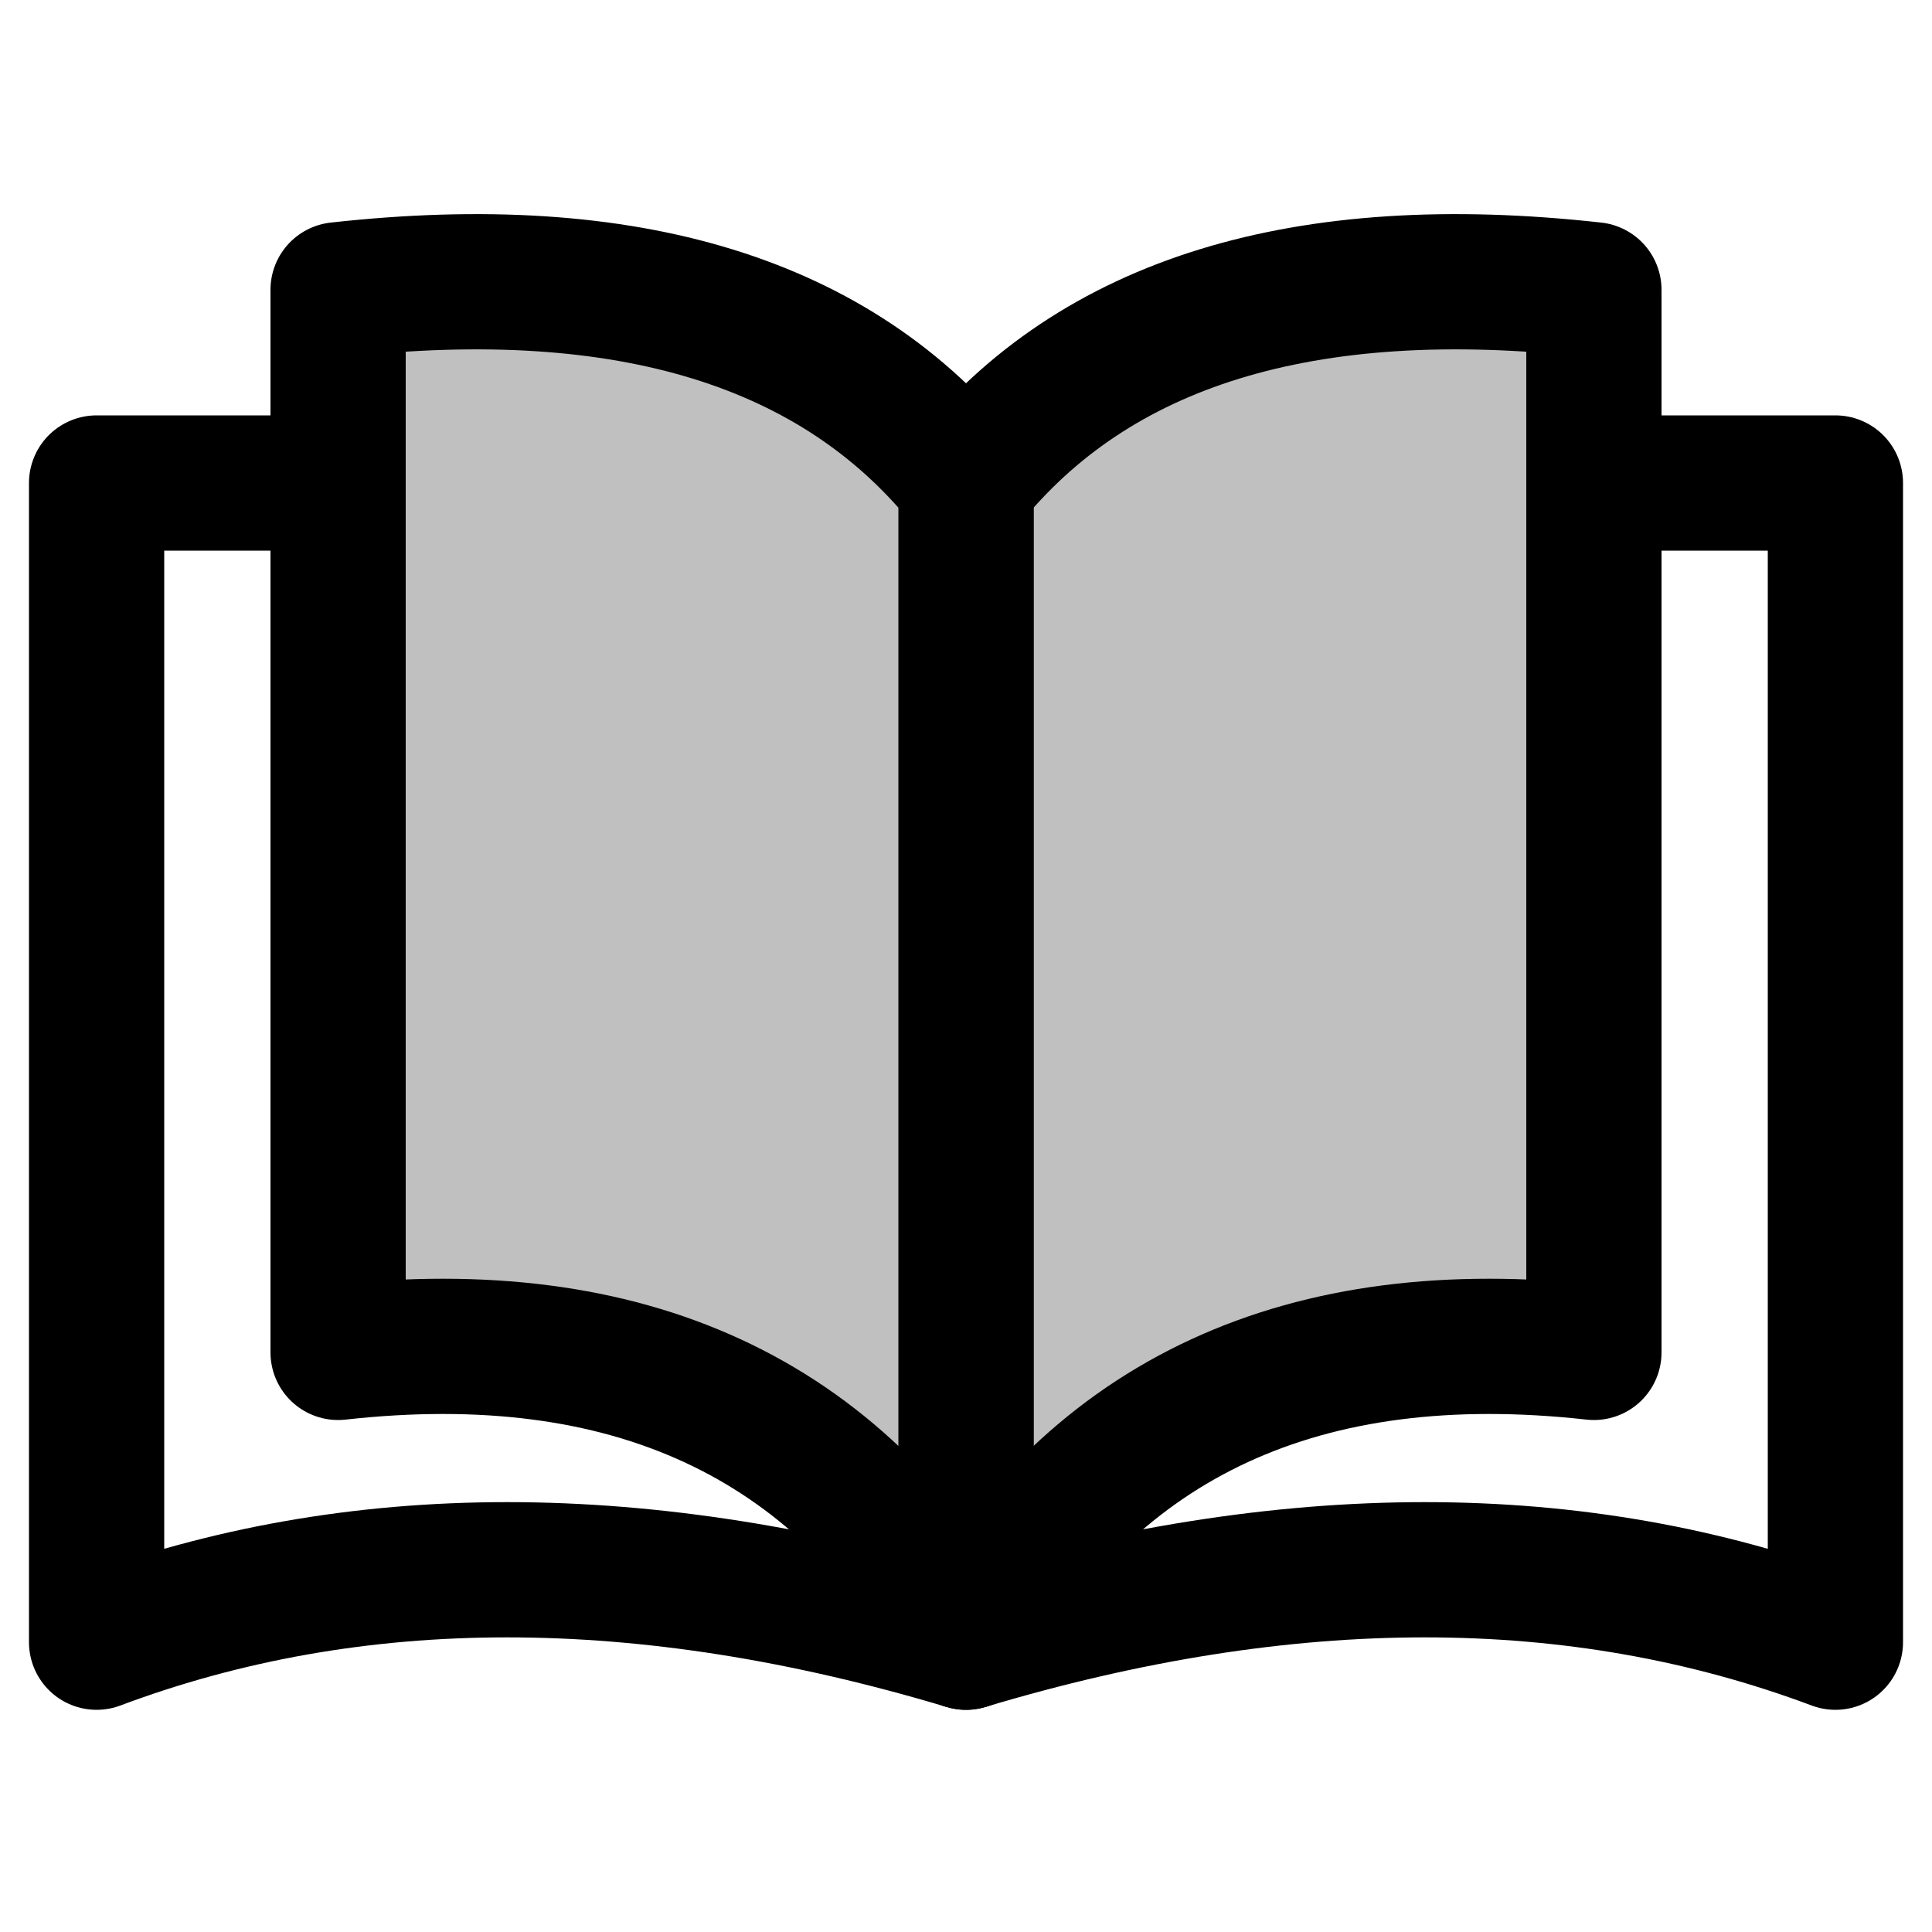
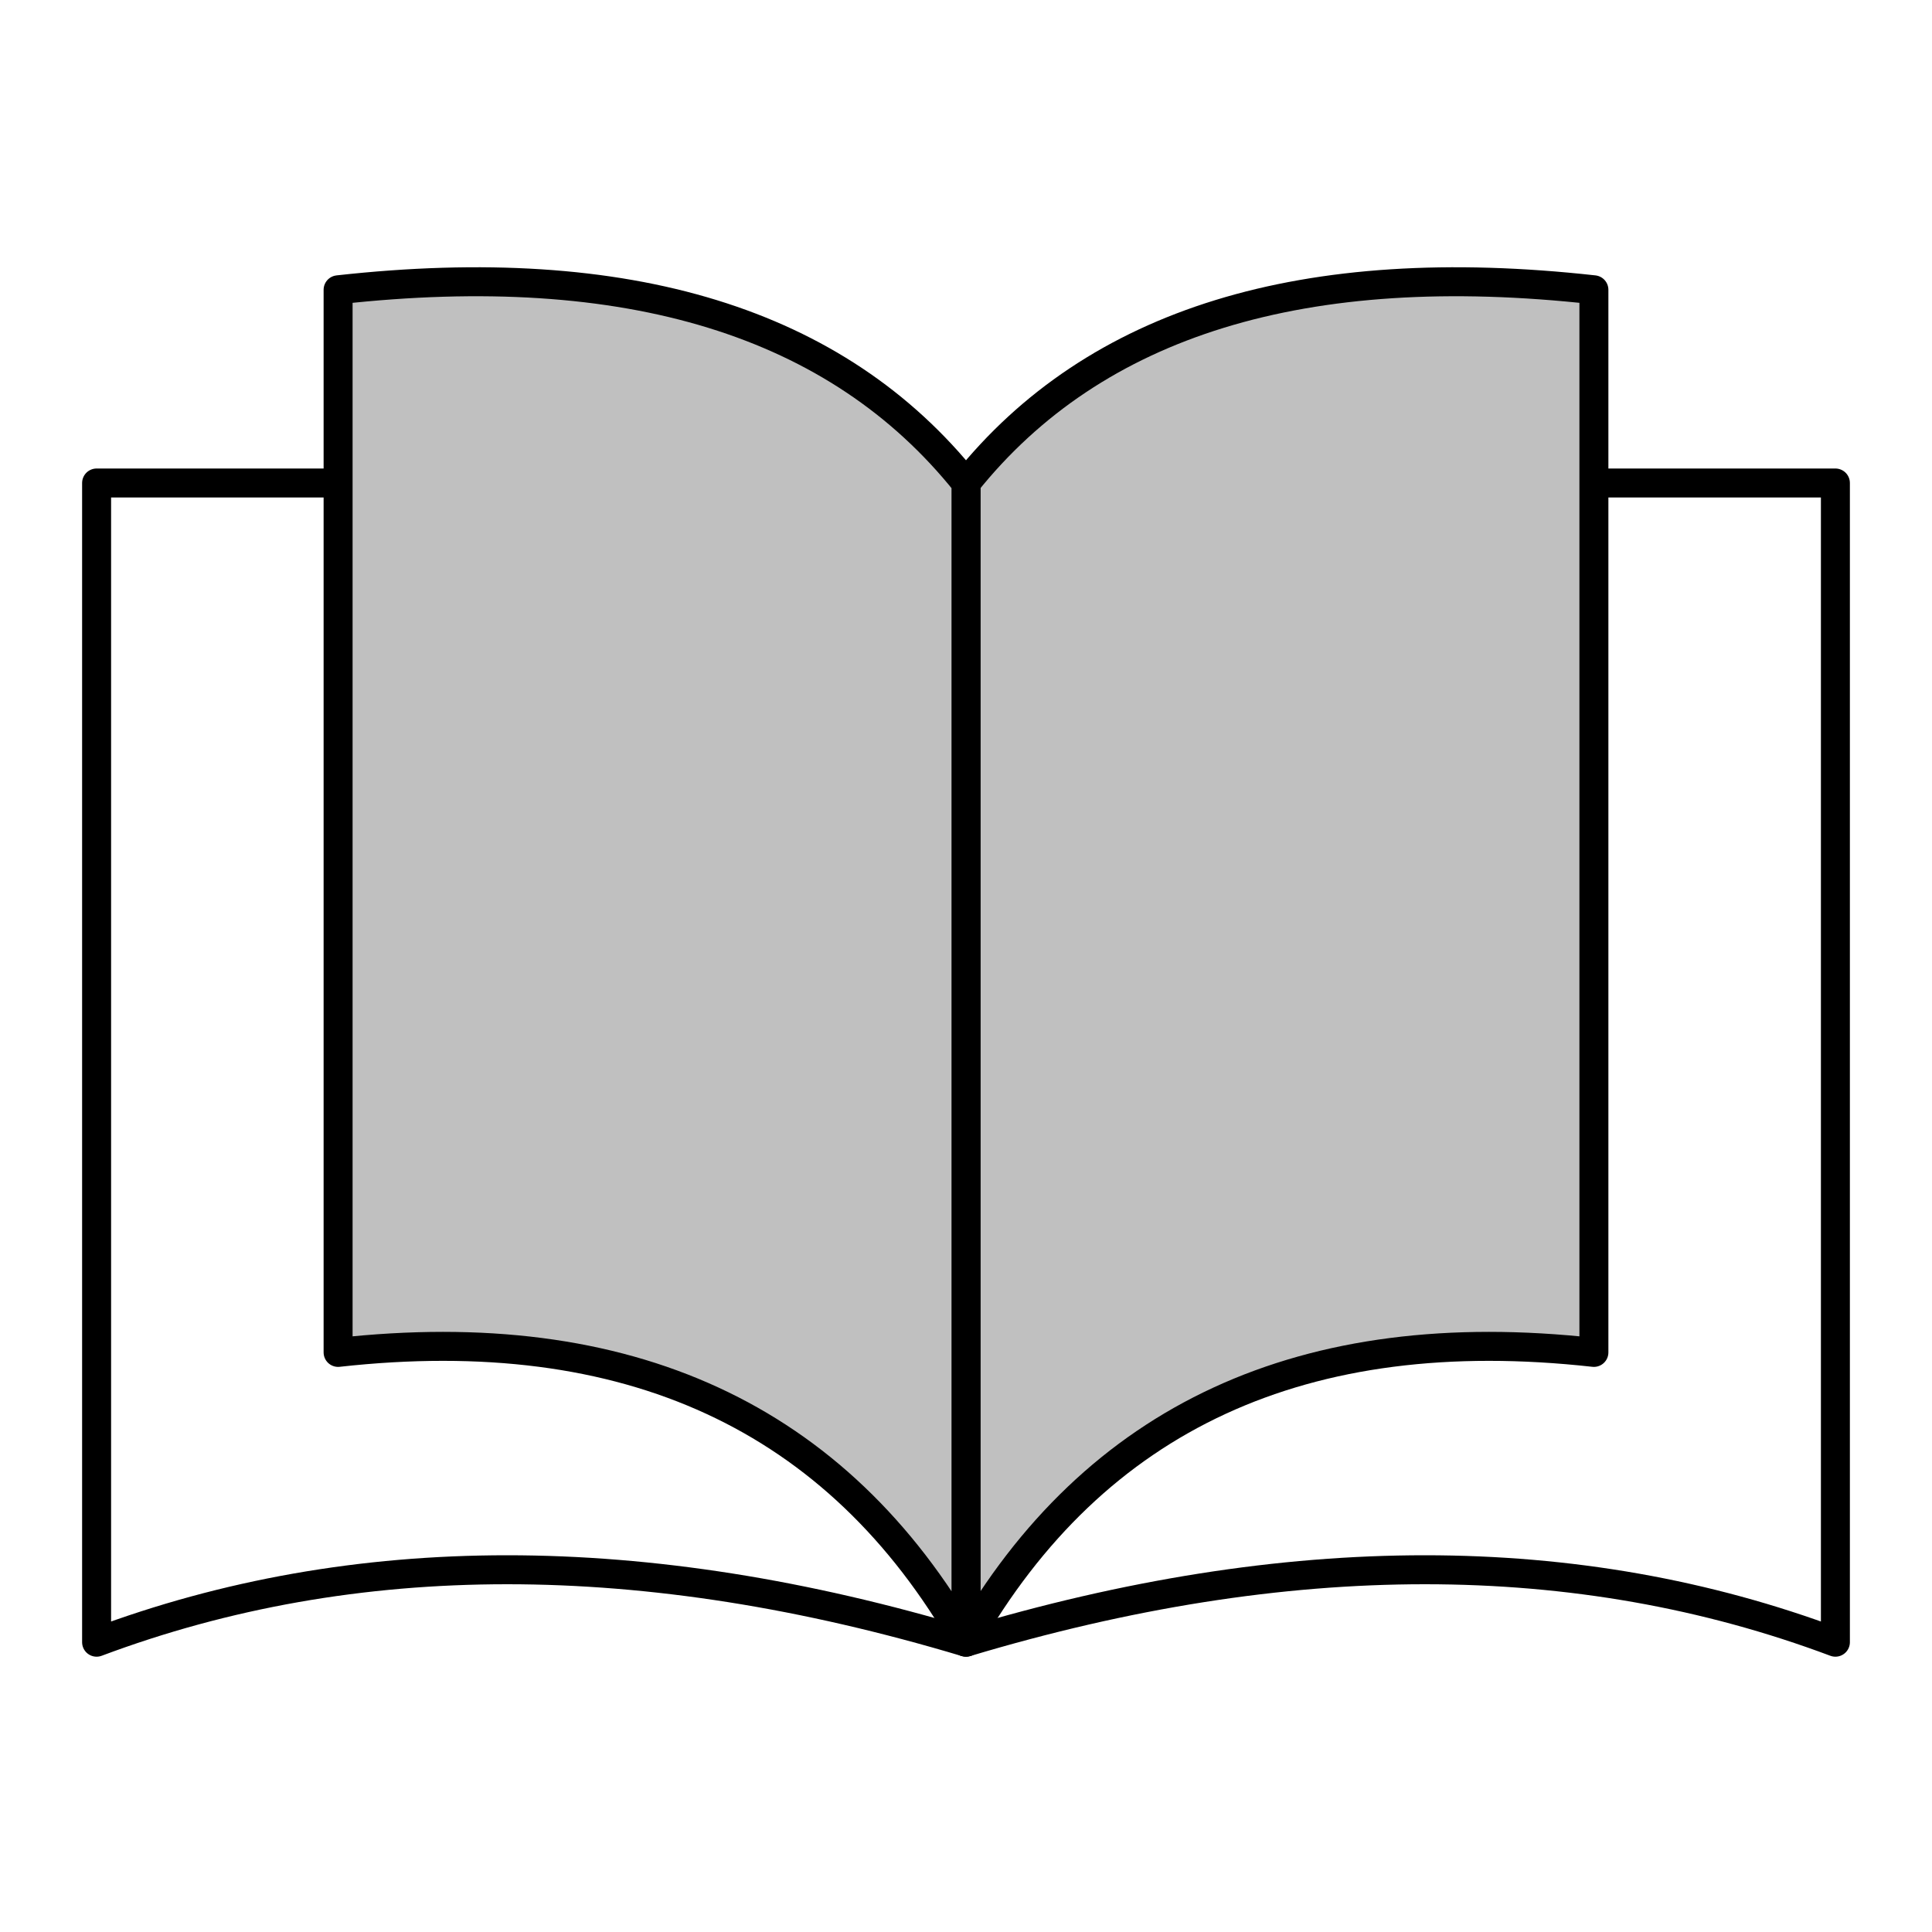
<svg xmlns="http://www.w3.org/2000/svg" xmlns:xlink="http://www.w3.org/1999/xlink" viewBox="-1 -1 2 2" height="100px" width="100px">
  <g fill="silver" stroke="black" stroke-width="0.03">
    <defs>
-       <path id="HaskellSvgIcons-bookOpen2-cover" d="M 0.0,0.7 Q 0.5,0.55 0.9,0.7 L 0.9,-0.5 L 0.65,-0.5 " fill="none" stroke-linejoin="round" stroke-width="0.14" />
-       <path id="HaskellSvgIcons-bookOpen2-pages" d="M 0.0,0.7 Q 0.2,0.35 0.65,0.4 L 0.65,-0.7 Q 0.2,-0.75 0.0,-0.5 Z" stroke-linejoin="round" stroke-width="0.14" />
+       <path id="HaskellSvgIcons-bookOpen2-cover" d="M 0.0,0.7 Q 0.5,0.55 0.9,0.7 L 0.9,-0.5 L 0.65,-0.5 " fill="none" stroke-linejoin="round" />
+       <path id="HaskellSvgIcons-bookOpen2-pages" d="M 0.0,0.7 Q 0.2,0.35 0.65,0.4 L 0.65,-0.7 Q 0.2,-0.75 0.0,-0.5 Z" stroke-linejoin="round" />
    </defs>
    <use xlink:href="#HaskellSvgIcons-bookOpen2-cover" />
    <use xlink:href="#HaskellSvgIcons-bookOpen2-cover" transform="matrix(-1,0,0,1,0,0)" />
    <use xlink:href="#HaskellSvgIcons-bookOpen2-pages" />
    <use xlink:href="#HaskellSvgIcons-bookOpen2-pages" transform="matrix(-1,0,0,1,0,0)" />
  </g>
</svg>
